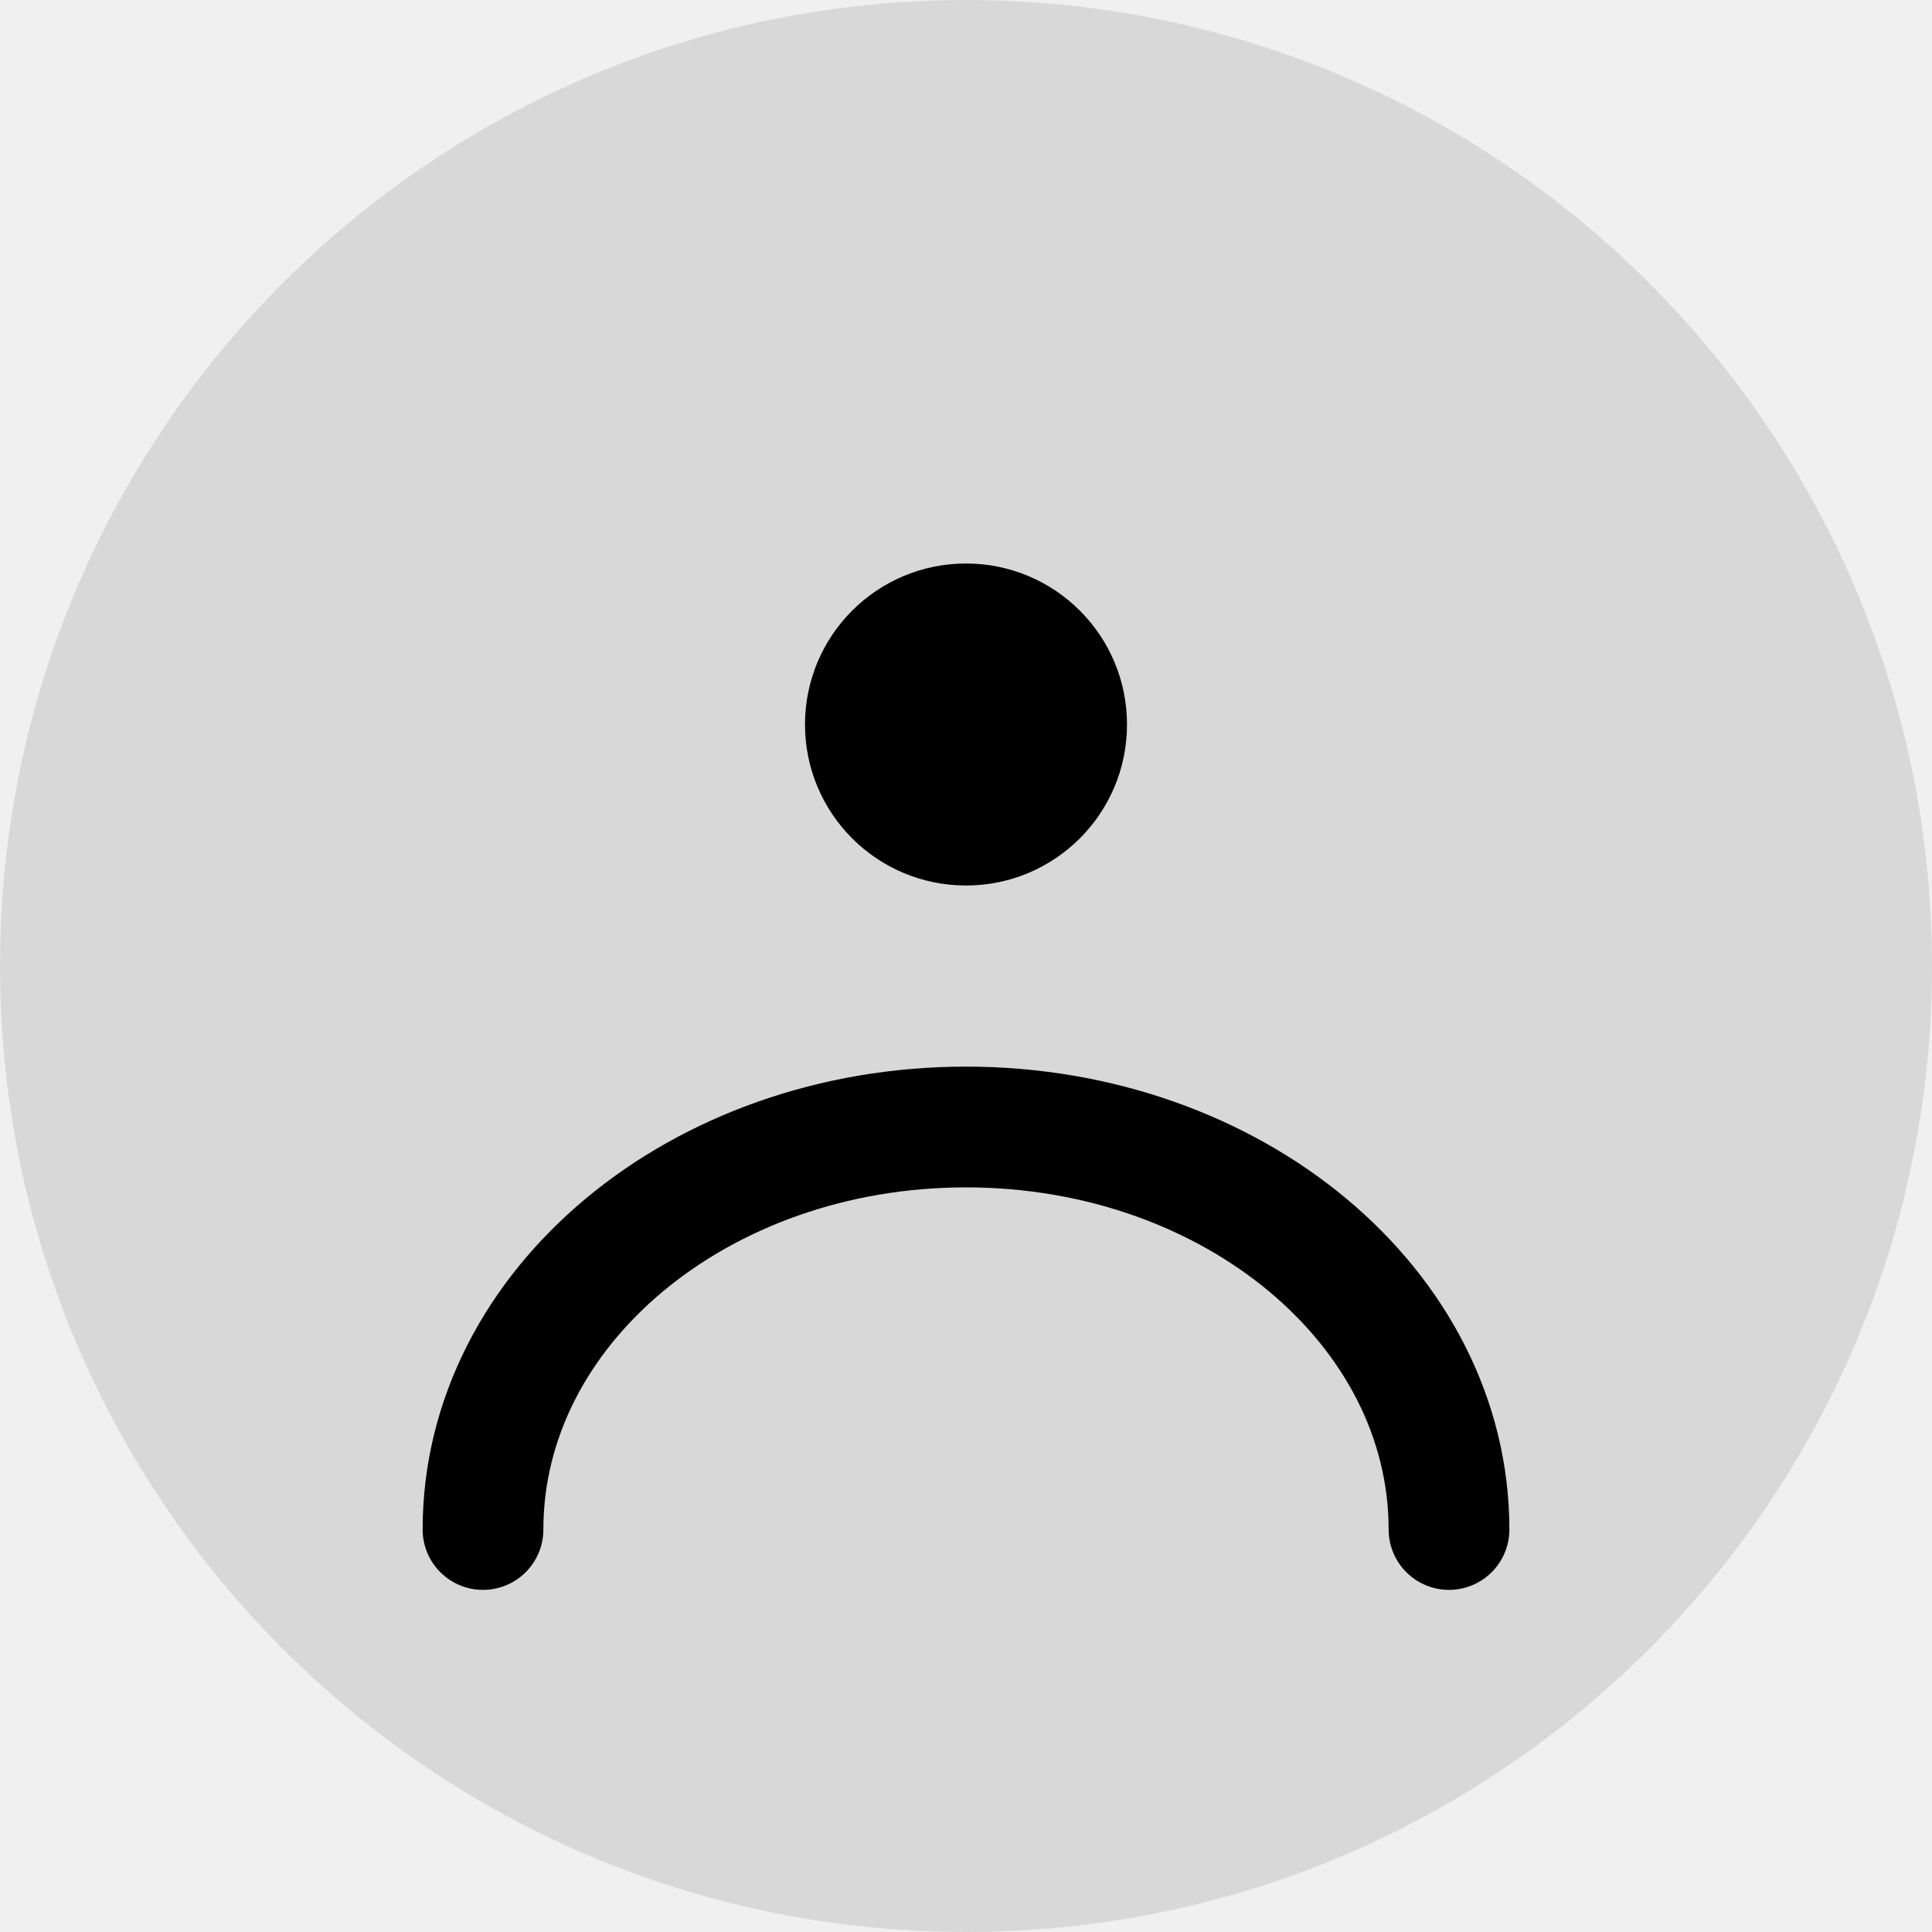
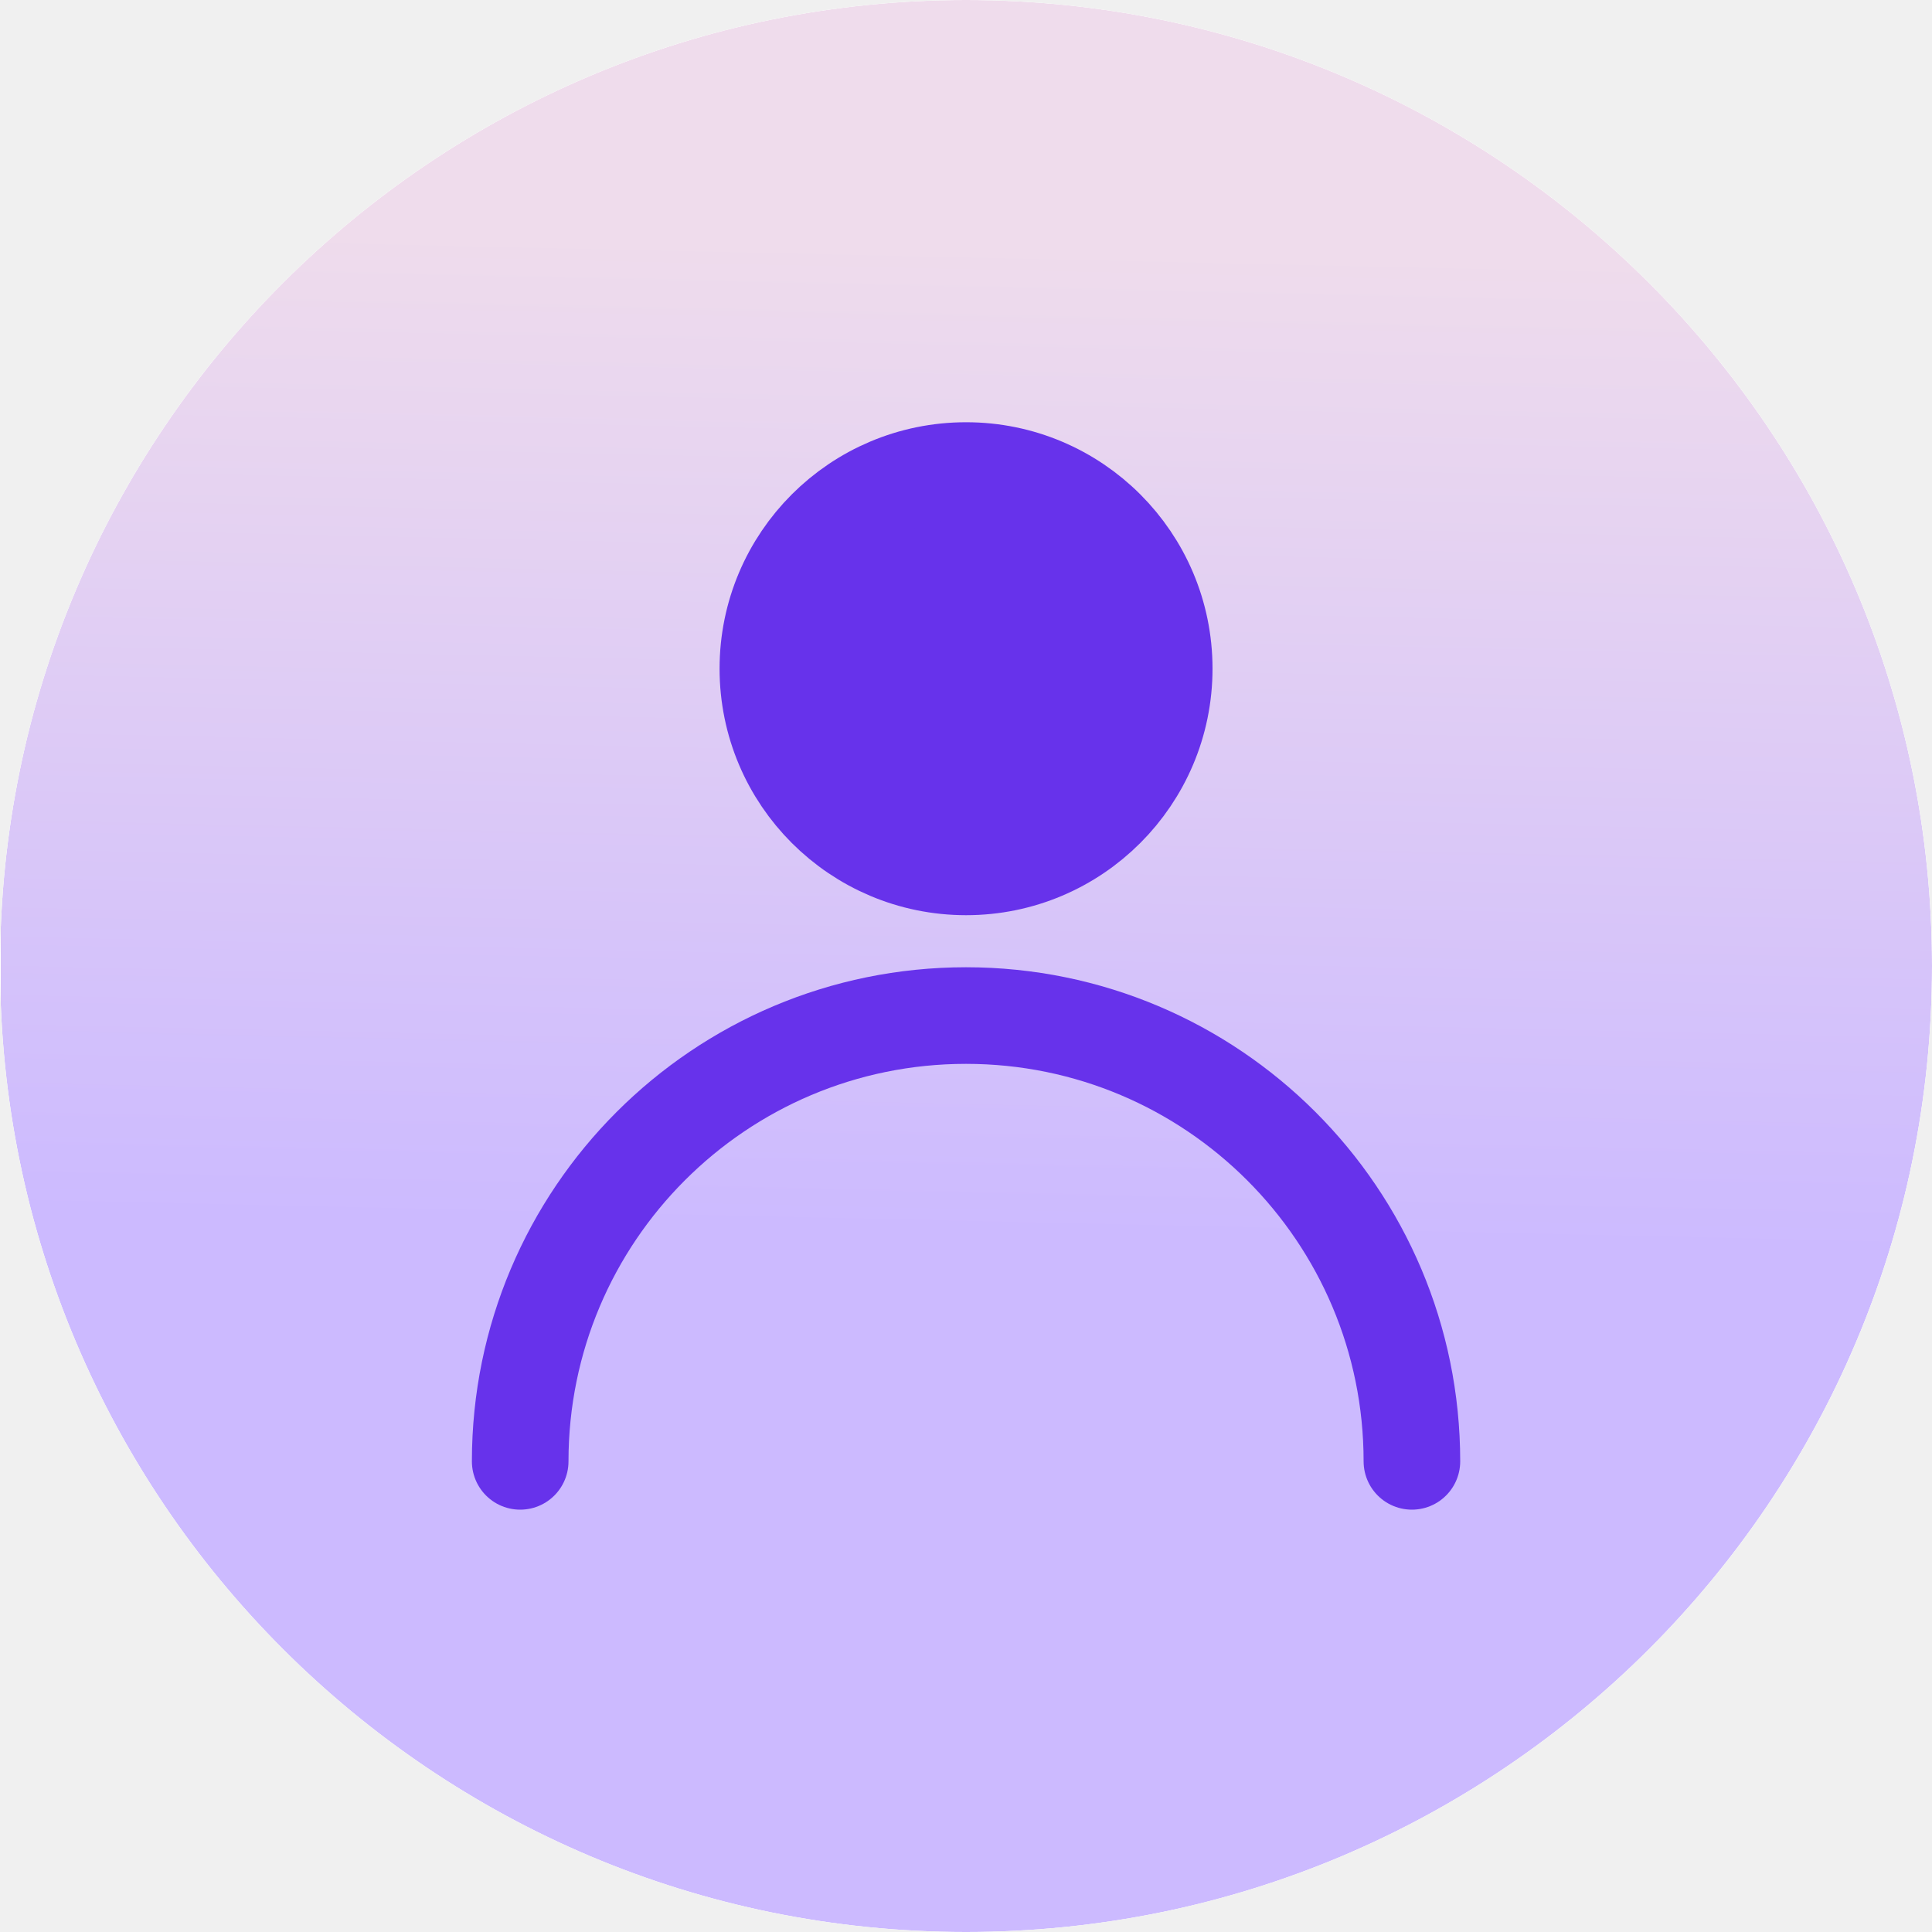
- <svg xmlns="http://www.w3.org/2000/svg" width="24" height="24" viewBox="0 0 24 24" fill="none">
-   <circle cx="12" cy="12" r="12" fill="currentColor" opacity="0.1" />
-   <path d="M12 11C13.105 11 14 10.105 14 9C14 7.895 13.105 7 12 7C10.895 7 10 7.895 10 9C10 10.105 10.895 11 12 11Z" fill="currentColor" />
-   <path d="M6 19C6 16.239 8.686 14 12 14C15.314 14 18 16.239 18 19" stroke="currentColor" stroke-width="1.5" stroke-linecap="round" />
+ <svg xmlns="http://www.w3.org/2000/svg" width="20" height="20" viewBox="0 0 20 20" fill="none">
+   <g clip-path="url(#clip0_14999_8265)">
+     <rect width="20" height="20" rx="10" fill="white" />
+     <g clip-path="url(#clip1_14999_8265)">
+       <mask id="mask0_14999_8265" style="mask-type:luminance" maskUnits="userSpaceOnUse" x="0" y="0" width="20" height="20">
+         <path d="M20 0H0V20H20V0Z" fill="white" />
+       </mask>
+       <g mask="url(#mask0_14999_8265)">
+         <path d="M20 0H0V20H20V0Z" fill="white" />
+         <path d="M20.01 0H0.01V20H20.01V0Z" fill="url(#paint0_linear_14999_8265)" />
+         <path d="M20.01 0H0.01V20H20.01V0Z" fill="url(#paint1_linear_14999_8265)" />
+         <path d="M20.01 0H0.01V20H20.01V0Z" fill="url(#paint2_linear_14999_8265)" />
+         <path d="M20.01 0H0.01V20H20.01V0Z" fill="url(#paint3_linear_14999_8265)" />
+       </g>
+     </g>
+     <path d="M10.001 8.974C11.133 8.974 12.052 8.055 12.052 6.922C12.052 5.789 11.133 4.871 10.001 4.871C8.868 4.871 7.949 5.789 7.949 6.922C7.949 8.055 8.868 8.974 10.001 8.974Z" fill="#6732EB" stroke="#6732EB" stroke-linecap="round" stroke-linejoin="round" />
+     <path d="M14.616 15.128C14.616 12.579 12.549 10.513 10 10.513C7.451 10.513 5.385 12.579 5.385 15.128" stroke="#6732EB" stroke-linecap="round" stroke-linejoin="round" />
+   </g>
+   <defs>
+     <linearGradient id="paint0_linear_14999_8265" x1="16.49" y1="1.39" x2="5.23" y2="20" gradientUnits="userSpaceOnUse">
+       <stop stop-color="#FFB9BB" />
+       <stop offset="0.51" stop-color="#FF9DA0" />
+       <stop offset="1" stop-color="#D1BEF0" />
+     </linearGradient>
+     <linearGradient id="paint1_linear_14999_8265" x1="0.67" y1="20" x2="9.58" y2="11.92" gradientUnits="userSpaceOnUse">
+       <stop stop-color="#CCBAFF" />
+       <stop offset="0.964" stop-color="#C5AFFF" stop-opacity="0.2" />
+     </linearGradient>
+     <linearGradient id="paint2_linear_14999_8265" x1="10.01" y1="7.2" x2="18.85" y2="10" gradientUnits="userSpaceOnUse">
+       <stop stop-color="#E1D6FB" stop-opacity="0.3" />
+       <stop offset="0" stop-color="#E1D6FB" stop-opacity="0.3" />
+       <stop offset="1" stop-color="#E1D6FB" stop-opacity="0.8" />
+     </linearGradient>
+     <linearGradient id="paint3_linear_14999_8265" x1="10.89" y1="2.54" x2="10.66" y2="12.8" gradientUnits="userSpaceOnUse">
+       <stop stop-color="#EFDCEC" />
+       <stop offset="1" stop-color="#CCBAFF" />
+     </linearGradient>
+     <clipPath id="clip0_14999_8265">
+       <rect width="20" height="20" rx="10" fill="white" />
+     </clipPath>
+     <clipPath id="clip1_14999_8265">
+       <rect width="20" height="20" fill="white" />
+     </clipPath>
+   </defs>
</svg>
